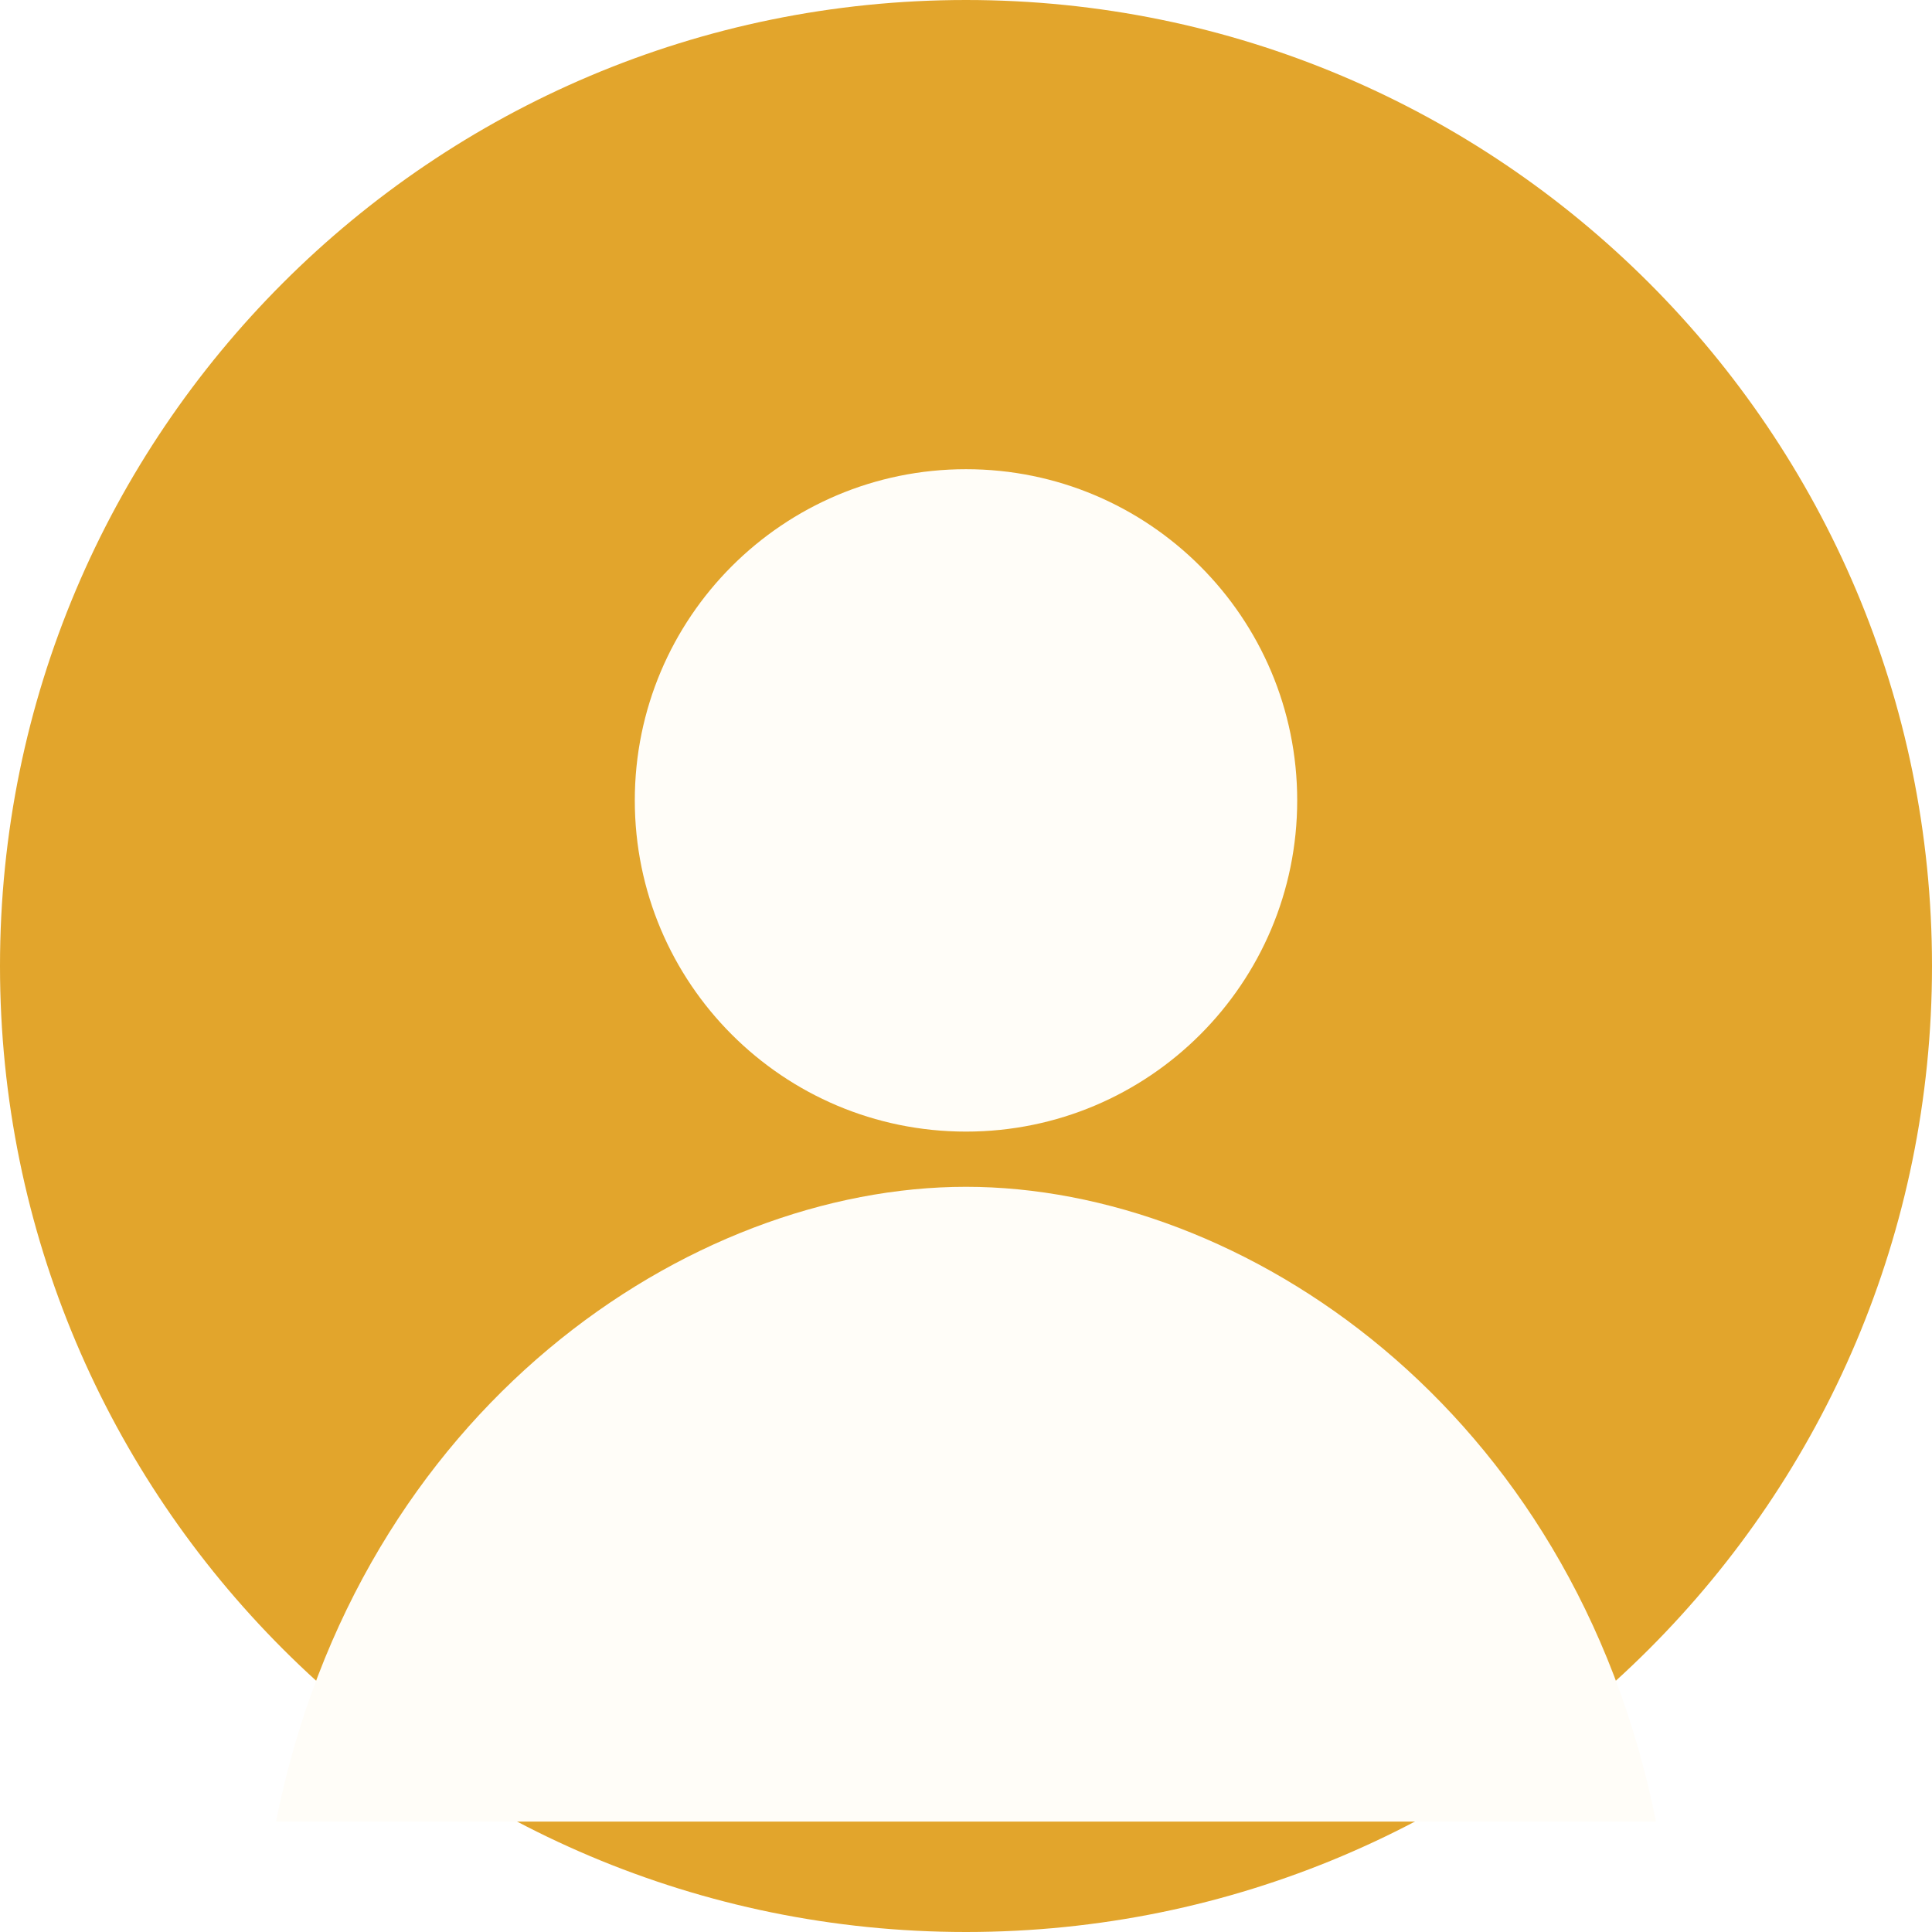
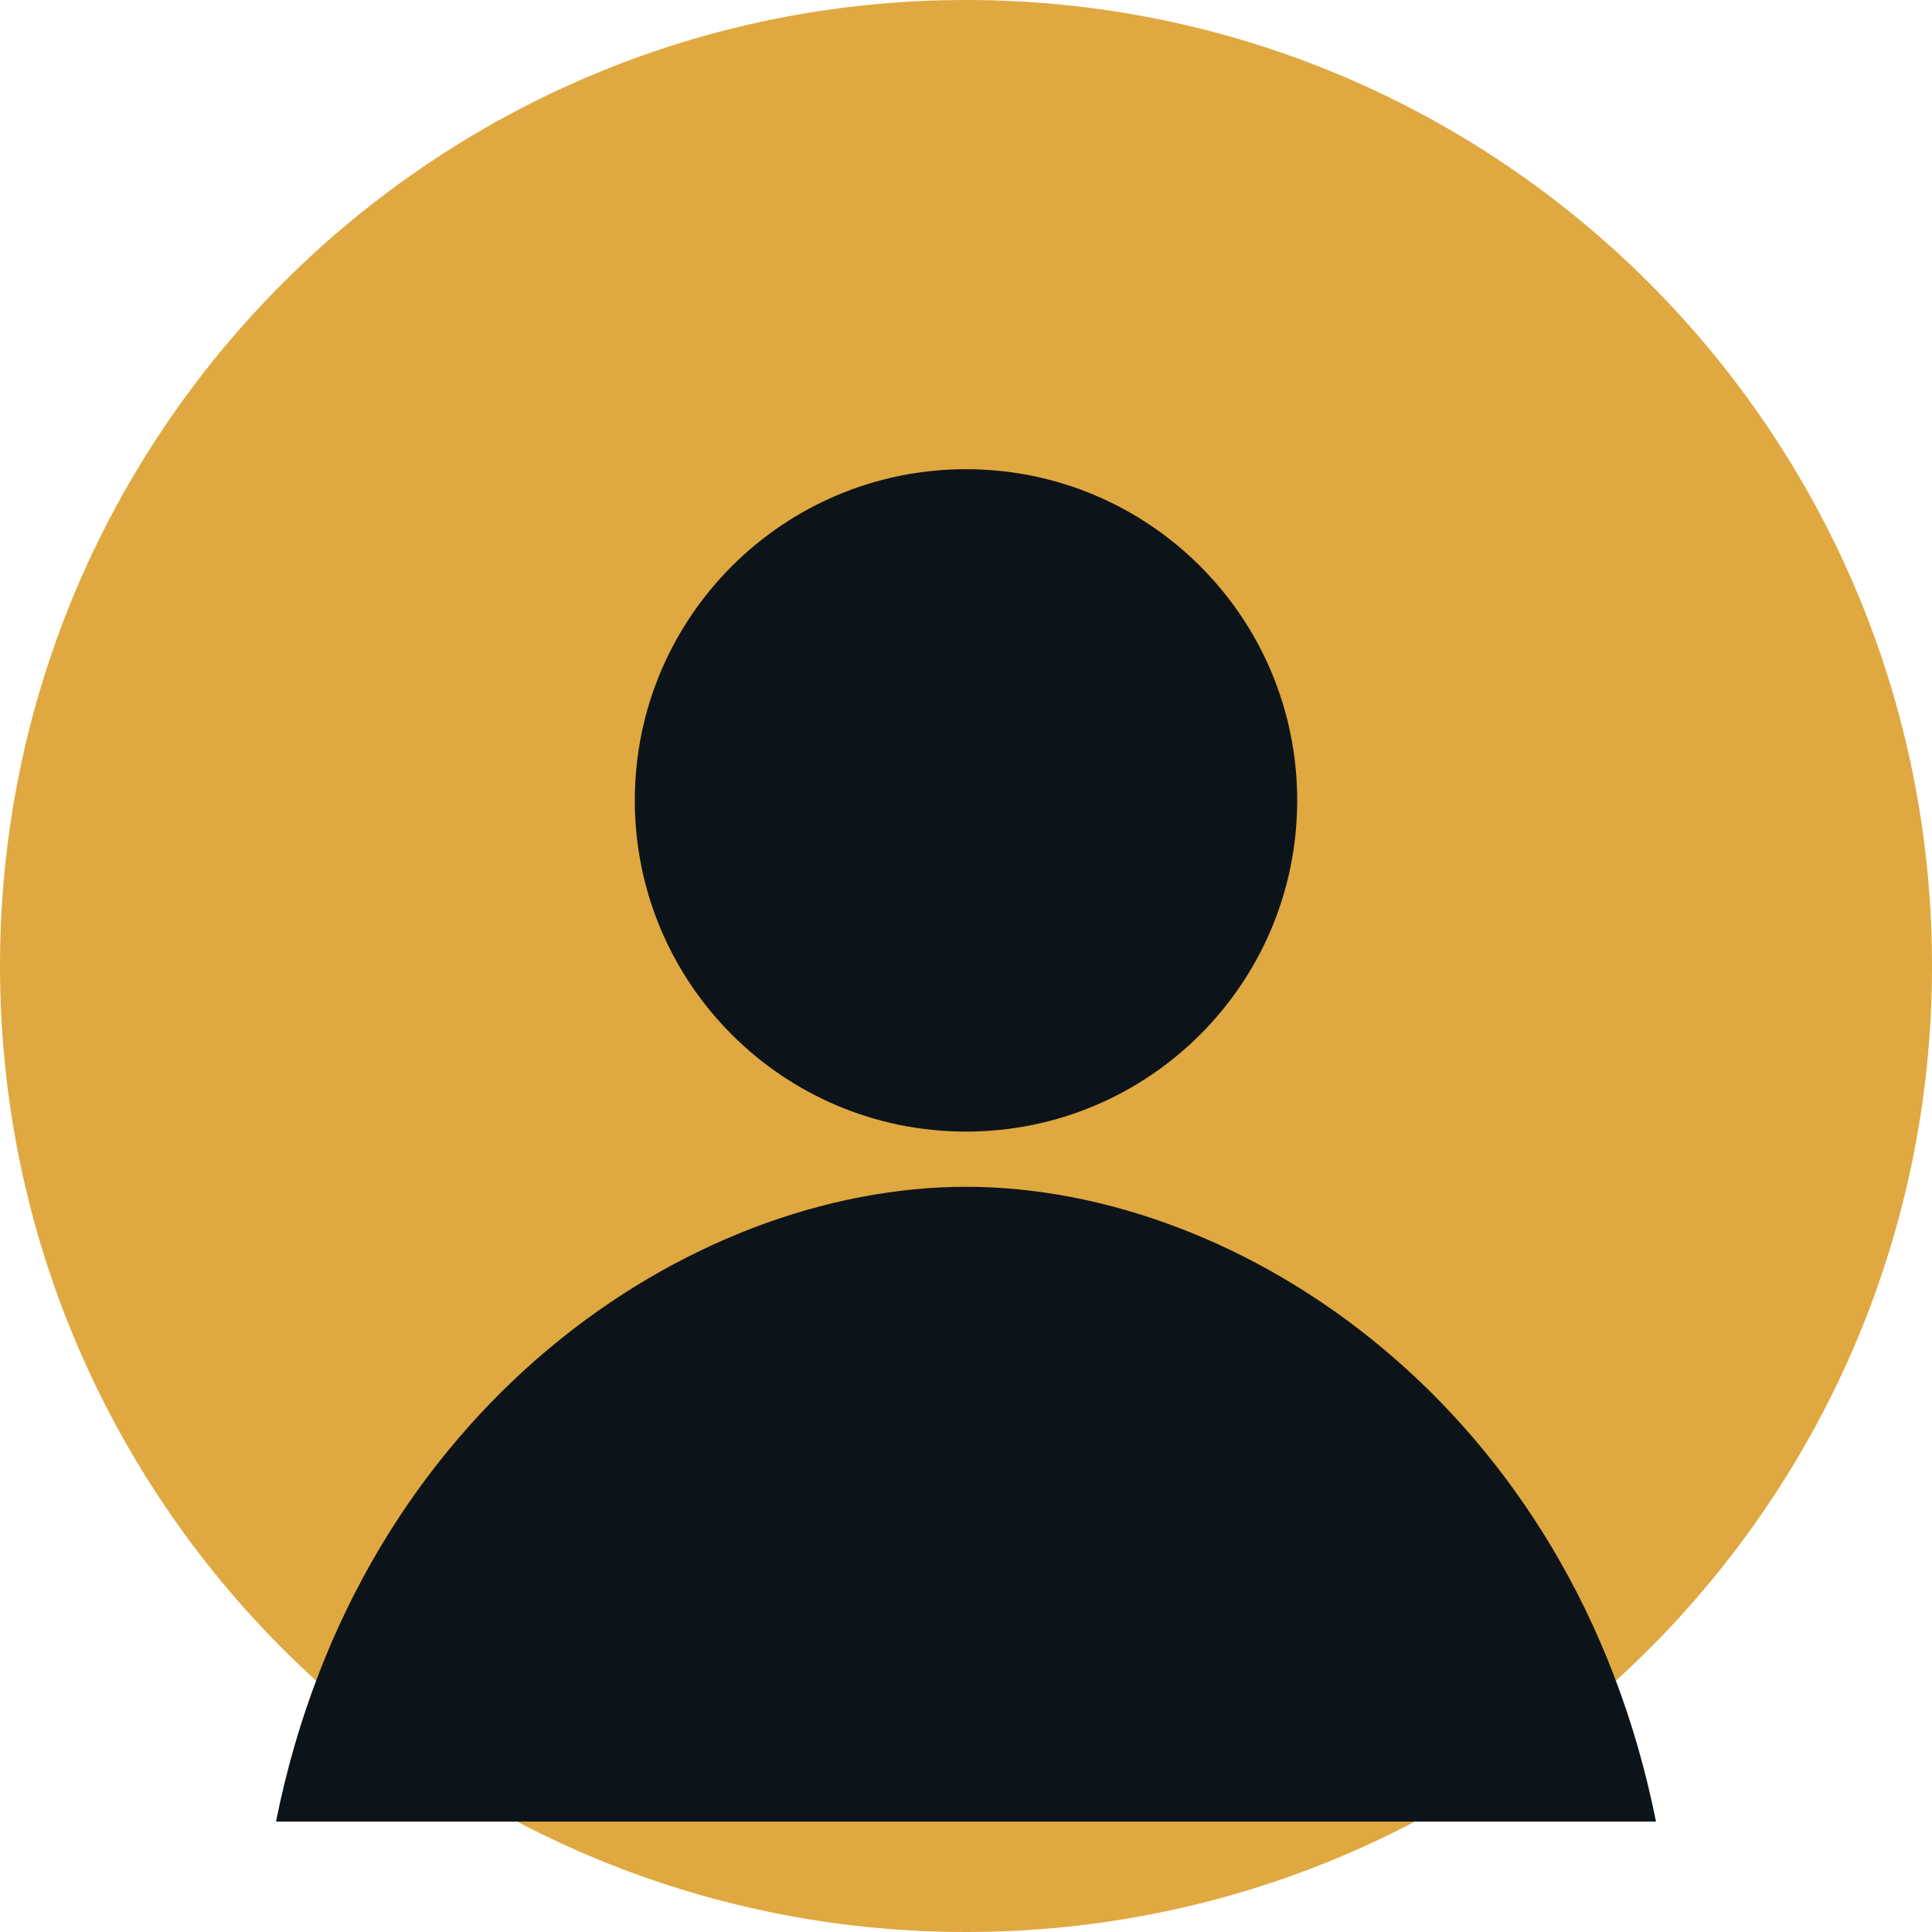
<svg xmlns="http://www.w3.org/2000/svg" viewBox="0 0 140 140" width="140" height="140" role="img" aria-labelledby="t3">
-   <circle cx="70" cy="70" r="70" fill="#e2a52c" />
-   <circle cx="70" cy="58" r="24" fill="#fffdf8" />
-   <path d="M20 132c6-30 30-46 50-46s44 16 50 46" fill="#fffdf8" />
+   <circle cx="70" cy="70" r="70" fill="#e0a840" />
+   <circle cx="70" cy="58" r="24" fill="#0d1419" />
+   <path d="M20 132c6-30 30-46 50-46s44 16 50 46" fill="#0d1419" />
</svg>
